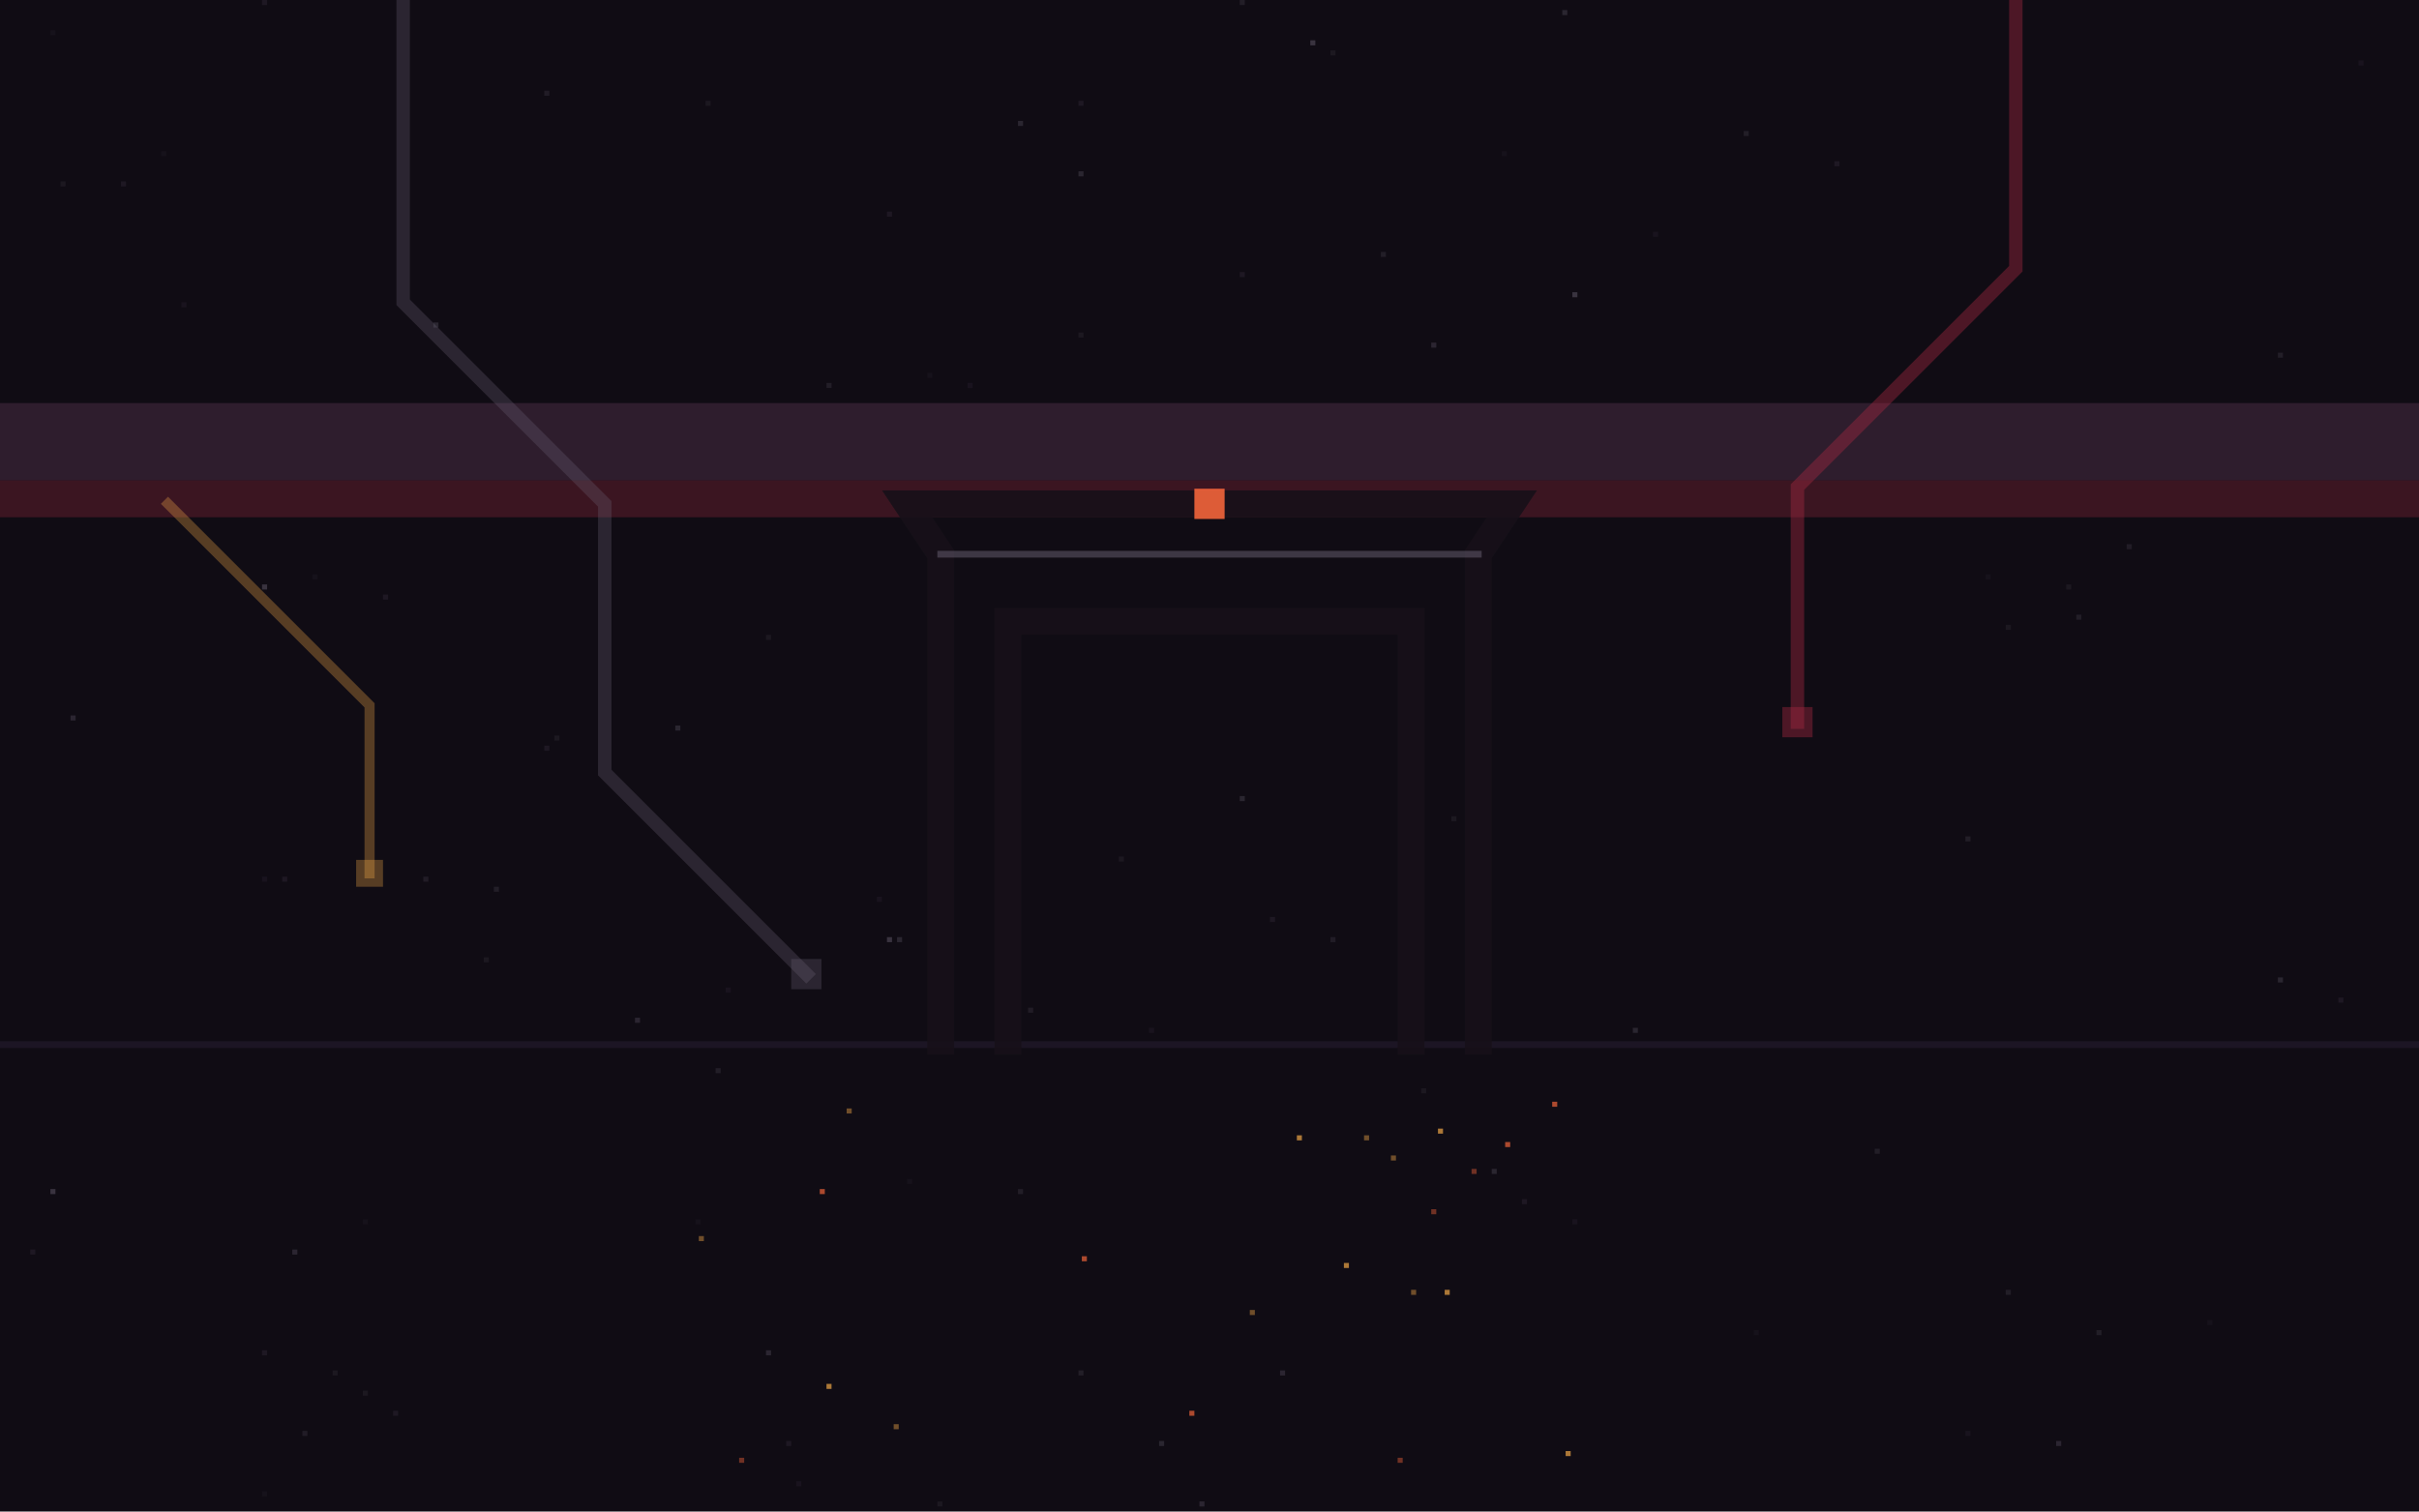
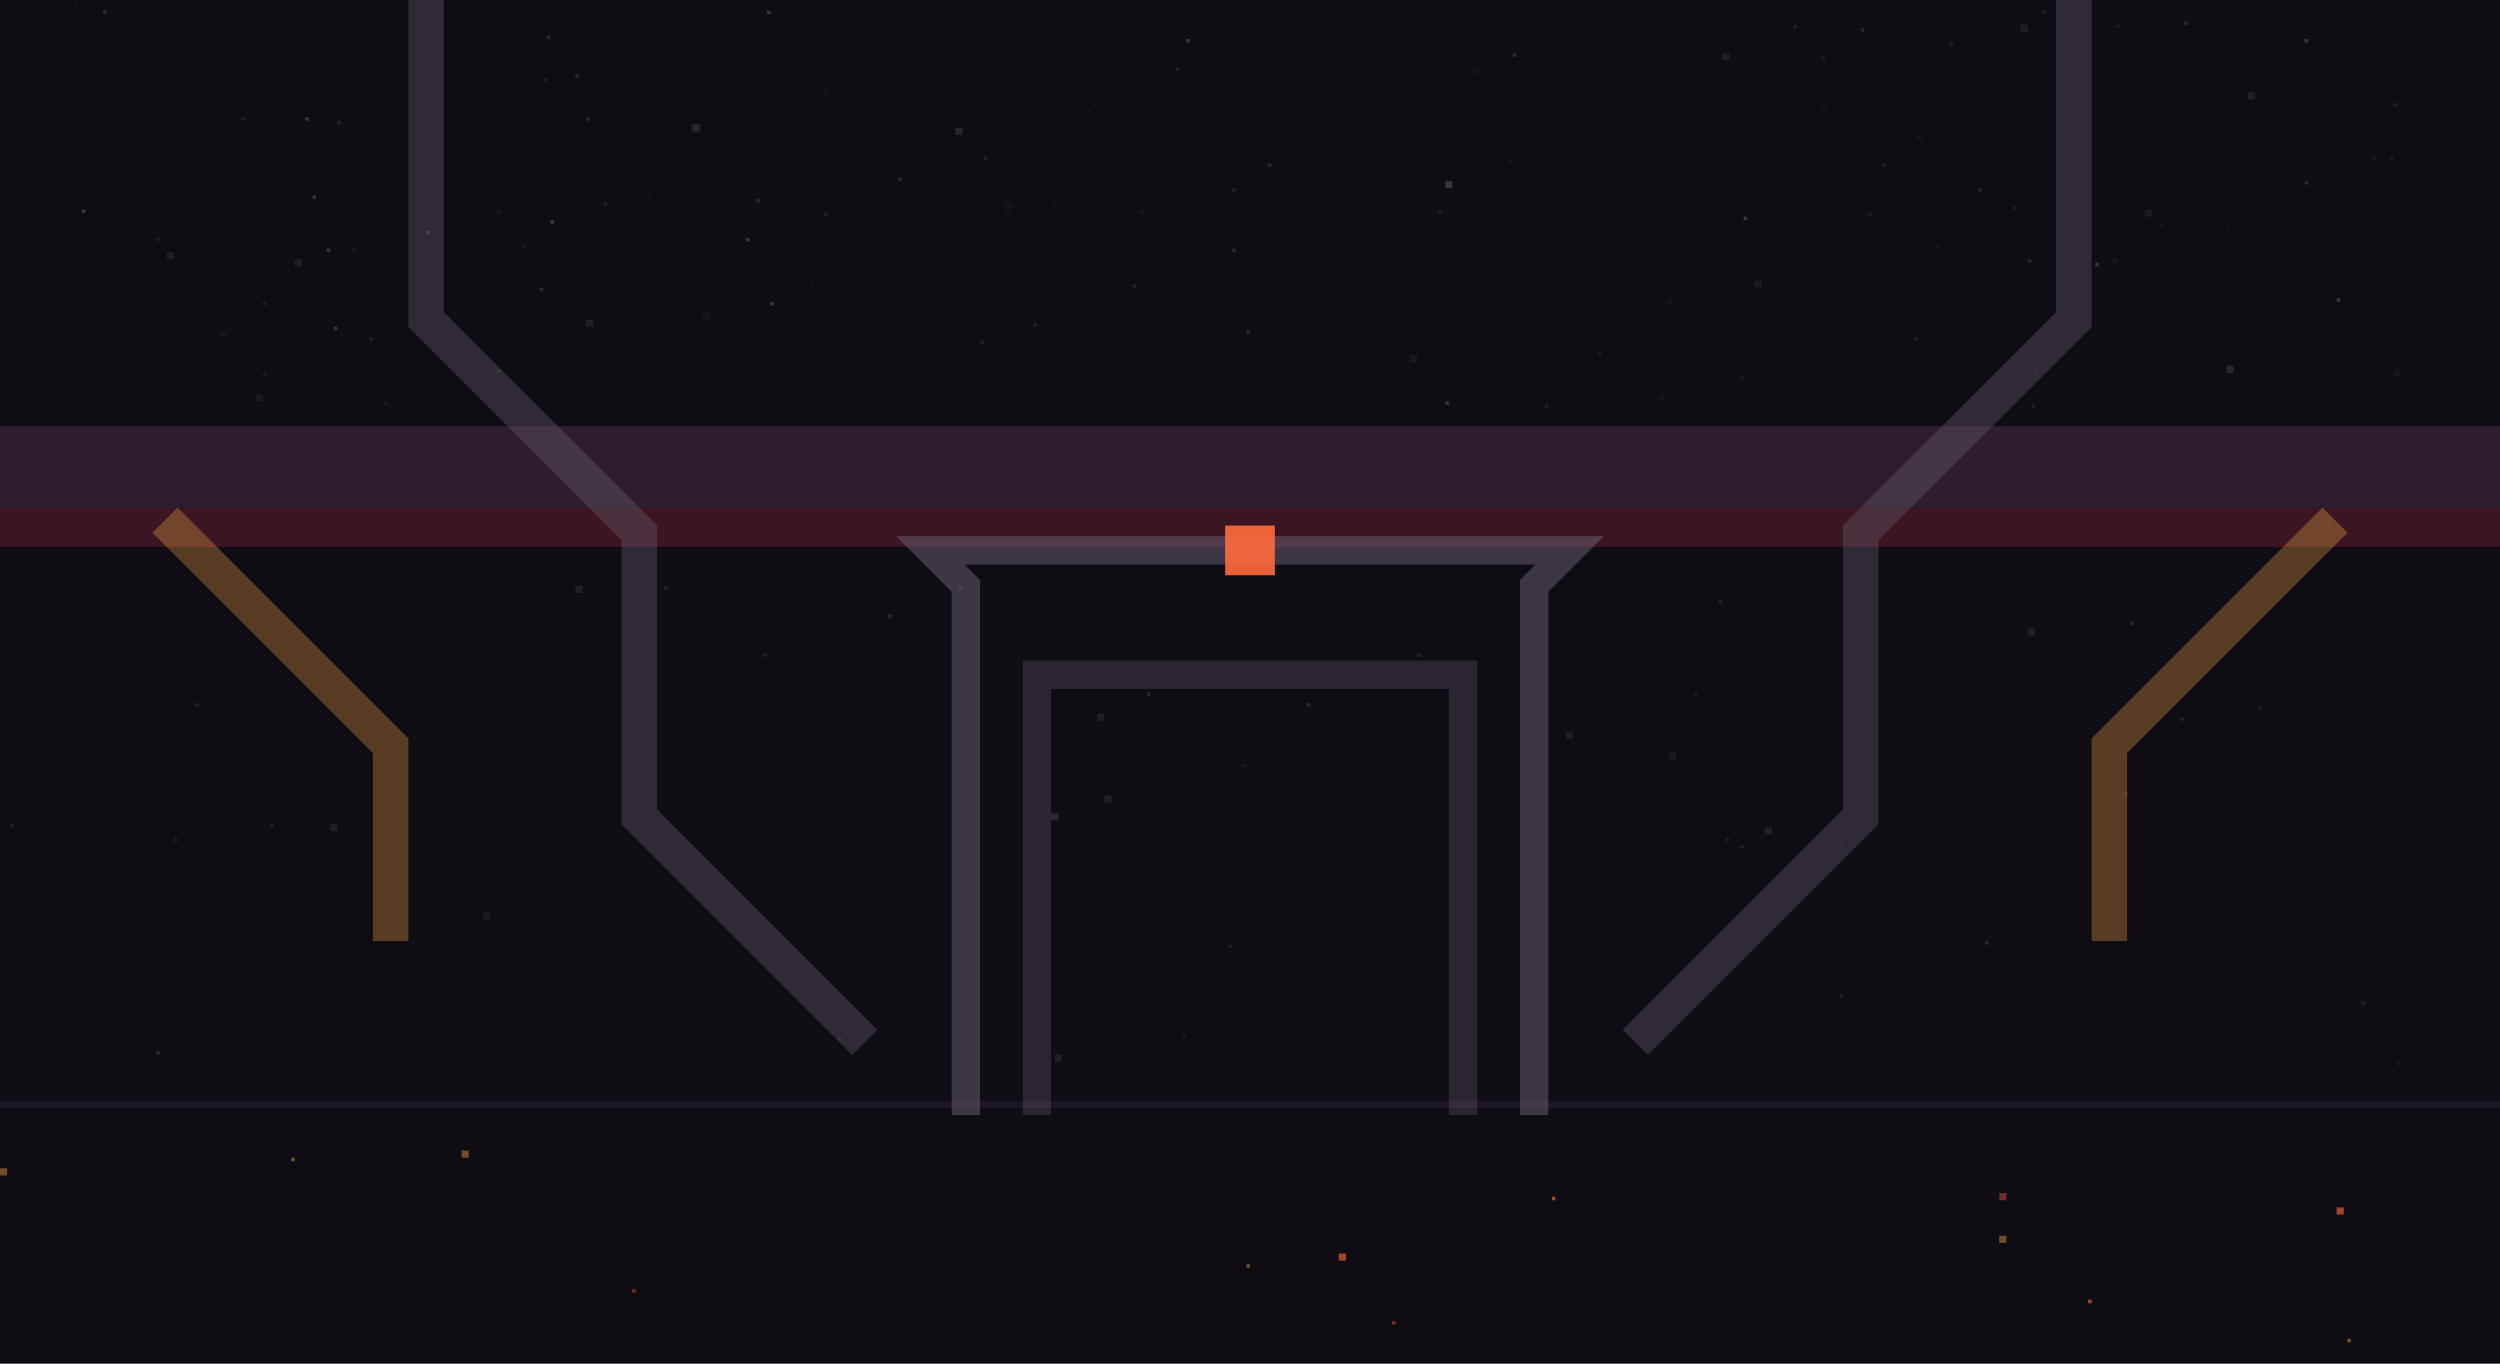
- <svg xmlns="http://www.w3.org/2000/svg" width="1440" height="900" viewBox="0 0 1440 900" preserveAspectRatio="xMidYMid slice">
-   <rect width="1440" height="900" fill="#100c14" />
-   <rect x="0" y="240" width="1440" height="46" fill="#3a2438" opacity="0.7" />
-   <rect x="0" y="286" width="1440" height="22" fill="#6e1f30" opacity="0.45" />
-   <rect x="0" y="620" width="1440" height="4" fill="#1c1524" />
-   <rect x="492" y="228" width="3" height="3" fill="#6a6274" opacity="0.2" />
-   <rect x="72" y="108" width="3" height="3" fill="#2e2635" opacity="0.45" />
-   <rect x="558" y="894" width="3" height="3" fill="#4a4452" opacity="0.2" />
-   <rect x="324" y="54" width="3" height="3" fill="#4a4452" opacity="0.3" />
-   <rect x="642" y="102" width="3" height="3" fill="#4a4452" opacity="0.45" />
-   <rect x="846" y="648" width="3" height="3" fill="#4a4452" opacity="0.2" />
-   <rect x="186" y="342" width="3" height="3" fill="#2e2635" opacity="0.2" />
-   <rect x="894" y="90" width="3" height="3" fill="#2e2635" opacity="0.2" />
-   <rect x="606" y="72" width="3" height="3" fill="#4a4452" opacity="0.45" />
-   <rect x="852" y="204" width="3" height="3" fill="#6a6274" opacity="0.3" />
-   <rect x="216" y="828" width="3" height="3" fill="#4a4452" opacity="0.2" />
-   <rect x="468" y="858" width="3" height="3" fill="#2e2635" opacity="0.45" />
-   <rect x="156" y="888" width="3" height="3" fill="#2e2635" opacity="0.2" />
-   <rect x="288" y="570" width="3" height="3" fill="#4a4452" opacity="0.2" />
-   <rect x="1092" y="96" width="3" height="3" fill="#2e2635" opacity="0.45" />
-   <rect x="762" y="816" width="3" height="3" fill="#6a6274" opacity="0.3" />
-   <rect x="714" y="894" width="3" height="3" fill="#6a6274" opacity="0.3" />
-   <rect x="456" y="378" width="3" height="3" fill="#4a4452" opacity="0.2" />
-   <rect x="1194" y="372" width="3" height="3" fill="#4a4452" opacity="0.2" />
-   <rect x="456" y="804" width="3" height="3" fill="#6a6274" opacity="0.3" />
-   <rect x="1116" y="684" width="3" height="3" fill="#6a6274" opacity="0.2" />
-   <rect x="108" y="180" width="3" height="3" fill="#2e2635" opacity="0.3" />
-   <rect x="252" y="522" width="3" height="3" fill="#4a4452" opacity="0.3" />
-   <rect x="642" y="60" width="3" height="3" fill="#2e2635" opacity="0.45" />
-   <rect x="1170" y="852" width="3" height="3" fill="#2e2635" opacity="0.3" />
-   <rect x="522" y="534" width="3" height="3" fill="#2e2635" opacity="0.3" />
-   <rect x="888" y="696" width="3" height="3" fill="#4a4452" opacity="0.45" />
-   <rect x="414" y="726" width="3" height="3" fill="#2e2635" opacity="0.2" />
-   <rect x="96" y="90" width="3" height="3" fill="#2e2635" opacity="0.2" />
-   <rect x="474" y="882" width="3" height="3" fill="#2e2635" opacity="0.3" />
-   <rect x="432" y="588" width="3" height="3" fill="#2e2635" opacity="0.3" />
-   <rect x="30" y="708" width="3" height="3" fill="#6a6274" opacity="0.45" />
-   <rect x="936" y="174" width="3" height="3" fill="#6a6274" opacity="0.45" />
-   <rect x="330" y="438" width="3" height="3" fill="#4a4452" opacity="0.2" />
-   <rect x="378" y="606" width="3" height="3" fill="#6a6274" opacity="0.3" />
-   <rect x="684" y="612" width="3" height="3" fill="#2e2635" opacity="0.3" />
-   <rect x="1356" y="210" width="3" height="3" fill="#6a6274" opacity="0.2" />
-   <rect x="426" y="636" width="3" height="3" fill="#6a6274" opacity="0.2" />
-   <rect x="1356" y="582" width="3" height="3" fill="#4a4452" opacity="0.45" />
-   <rect x="228" y="354" width="3" height="3" fill="#2e2635" opacity="0.45" />
-   <rect x="18" y="744" width="3" height="3" fill="#2e2635" opacity="0.45" />
-   <rect x="402" y="432" width="3" height="3" fill="#4a4452" opacity="0.45" />
-   <rect x="642" y="816" width="3" height="3" fill="#6a6274" opacity="0.2" />
-   <rect x="864" y="486" width="3" height="3" fill="#4a4452" opacity="0.2" />
-   <rect x="1314" y="786" width="3" height="3" fill="#2e2635" opacity="0.2" />
-   <rect x="1038" y="78" width="3" height="3" fill="#6a6274" opacity="0.2" />
-   <rect x="1224" y="858" width="3" height="3" fill="#6a6274" opacity="0.3" />
-   <rect x="612" y="600" width="3" height="3" fill="#4a4452" opacity="0.3" />
-   <rect x="972" y="612" width="3" height="3" fill="#4a4452" opacity="0.45" />
-   <rect x="168" y="522" width="3" height="3" fill="#2e2635" opacity="0.45" />
-   <rect x="156" y="0" width="3" height="3" fill="#2e2635" opacity="0.45" />
-   <rect x="822" y="150" width="3" height="3" fill="#6a6274" opacity="0.2" />
-   <rect x="36" y="108" width="3" height="3" fill="#4a4452" opacity="0.2" />
-   <rect x="576" y="228" width="3" height="3" fill="#2e2635" opacity="0.3" />
-   <rect x="528" y="558" width="3" height="3" fill="#6a6274" opacity="0.45" />
-   <rect x="174" y="744" width="3" height="3" fill="#6a6274" opacity="0.3" />
-   <rect x="738" y="474" width="3" height="3" fill="#4a4452" opacity="0.45" />
-   <rect x="156" y="522" width="3" height="3" fill="#2e2635" opacity="0.3" />
-   <rect x="792" y="30" width="3" height="3" fill="#4a4452" opacity="0.2" />
-   <rect x="552" y="222" width="3" height="3" fill="#2e2635" opacity="0.2" />
-   <rect x="1404" y="36" width="3" height="3" fill="#2e2635" opacity="0.3" />
-   <rect x="984" y="138" width="3" height="3" fill="#2e2635" opacity="0.3" />
-   <rect x="792" y="558" width="3" height="3" fill="#4a4452" opacity="0.3" />
-   <rect x="1182" y="342" width="3" height="3" fill="#2e2635" opacity="0.2" />
-   <rect x="1194" y="768" width="3" height="3" fill="#6a6274" opacity="0.2" />
-   <rect x="1236" y="366" width="3" height="3" fill="#6a6274" opacity="0.2" />
-   <rect x="1230" y="348" width="3" height="3" fill="#4a4452" opacity="0.2" />
-   <rect x="756" y="546" width="3" height="3" fill="#2e2635" opacity="0.45" />
-   <rect x="42" y="426" width="3" height="3" fill="#6a6274" opacity="0.3" />
-   <rect x="294" y="528" width="3" height="3" fill="#6a6274" opacity="0.2" />
-   <rect x="534" y="558" width="3" height="3" fill="#4a4452" opacity="0.45" />
-   <rect x="156" y="348" width="3" height="3" fill="#6a6274" opacity="0.45" />
-   <rect x="738" y="0" width="3" height="3" fill="#6a6274" opacity="0.2" />
-   <rect x="528" y="126" width="3" height="3" fill="#2e2635" opacity="0.45" />
-   <rect x="1392" y="594" width="3" height="3" fill="#2e2635" opacity="0.45" />
-   <rect x="666" y="510" width="3" height="3" fill="#4a4452" opacity="0.2" />
-   <rect x="606" y="708" width="3" height="3" fill="#6a6274" opacity="0.2" />
-   <rect x="258" y="192" width="3" height="3" fill="#4a4452" opacity="0.45" />
-   <rect x="906" y="714" width="3" height="3" fill="#2e2635" opacity="0.45" />
-   <rect x="936" y="726" width="3" height="3" fill="#2e2635" opacity="0.3" />
-   <rect x="234" y="840" width="3" height="3" fill="#2e2635" opacity="0.45" />
-   <rect x="30" y="18" width="3" height="3" fill="#2e2635" opacity="0.2" />
-   <rect x="156" y="804" width="3" height="3" fill="#2e2635" opacity="0.45" />
-   <rect x="1266" y="324" width="3" height="3" fill="#4a4452" opacity="0.3" />
-   <rect x="324" y="444" width="3" height="3" fill="#2e2635" opacity="0.45" />
-   <rect x="1170" y="498" width="3" height="3" fill="#6a6274" opacity="0.2" />
-   <rect x="642" y="198" width="3" height="3" fill="#4a4452" opacity="0.2" />
-   <rect x="540" y="702" width="3" height="3" fill="#2e2635" opacity="0.2" />
-   <rect x="1248" y="792" width="3" height="3" fill="#6a6274" opacity="0.2" />
-   <rect x="198" y="816" width="3" height="3" fill="#4a4452" opacity="0.2" />
-   <rect x="780" y="24" width="3" height="3" fill="#6a6274" opacity="0.45" />
-   <rect x="930" y="6" width="3" height="3" fill="#4a4452" opacity="0.45" />
-   <rect x="216" y="726" width="3" height="3" fill="#2e2635" opacity="0.2" />
-   <rect x="180" y="852" width="3" height="3" fill="#4a4452" opacity="0.3" />
-   <rect x="1044" y="792" width="3" height="3" fill="#2e2635" opacity="0.2" />
-   <rect x="738" y="162" width="3" height="3" fill="#2e2635" opacity="0.45" />
-   <rect x="420" y="60" width="3" height="3" fill="#4a4452" opacity="0.2" />
-   <rect x="690" y="858" width="3" height="3" fill="#4a4452" opacity="0.45" />
-   <polyline points="560,620 560,330 540,300 900,300 880,330 880,620" fill="none" stroke="#161018" stroke-width="16" stroke-linecap="square" stroke-linejoin="miter" opacity="0.9" />
-   <polyline points="600,620 600,370 840,370 840,620" fill="none" stroke="#161018" stroke-width="16" stroke-linecap="square" stroke-linejoin="miter" opacity="0.9" />
-   <polyline points="560,330 880,330" fill="none" stroke="#6a6274" stroke-width="4" stroke-linecap="square" stroke-linejoin="miter" opacity="0.5" />
-   <rect x="711" y="291" width="18" height="18" fill="#ff6a3c" opacity="0.85" />
-   <polyline points="240,0 240,180 360,300 360,460 480,580" fill="none" stroke="#6a6274" stroke-width="8" stroke-linecap="square" stroke-linejoin="miter" opacity="0.3" />
-   <rect x="471" y="571" width="18" height="18" fill="#6a6274" opacity="0.3" />
-   <polyline points="1200,0 1200,160 1070,290 1070,430" fill="none" stroke="#a82840" stroke-width="8" stroke-linecap="square" stroke-linejoin="miter" opacity="0.4" />
-   <rect x="1061" y="421" width="18" height="18" fill="#a82840" opacity="0.4" />
-   <polyline points="100,300 220,420 220,520" fill="none" stroke="#ffb24a" stroke-width="6" stroke-linecap="square" stroke-linejoin="miter" opacity="0.3" />
-   <rect x="212" y="512" width="16" height="16" fill="#ffb24a" opacity="0.3" />
-   <rect x="852" y="720" width="3" height="3" fill="#ff6a3c" opacity="0.4" />
-   <rect x="860" y="768" width="3" height="3" fill="#ffb24a" opacity="0.65" />
-   <rect x="932" y="864" width="3" height="3" fill="#ffb24a" opacity="0.65" />
-   <rect x="856" y="672" width="3" height="3" fill="#ffb24a" opacity="0.65" />
-   <rect x="800" y="752" width="3" height="3" fill="#ffb24a" opacity="0.65" />
-   <rect x="644" y="748" width="3" height="3" fill="#ff6a3c" opacity="0.65" />
-   <rect x="708" y="840" width="3" height="3" fill="#ff6a3c" opacity="0.65" />
-   <rect x="772" y="676" width="3" height="3" fill="#ffb24a" opacity="0.65" />
-   <rect x="876" y="696" width="3" height="3" fill="#ff6a3c" opacity="0.4" />
-   <rect x="896" y="680" width="3" height="3" fill="#ff6a3c" opacity="0.65" />
-   <rect x="840" y="768" width="3" height="3" fill="#ffb24a" opacity="0.4" />
-   <rect x="828" y="688" width="3" height="3" fill="#ffb24a" opacity="0.4" />
-   <rect x="492" y="824" width="3" height="3" fill="#ffb24a" opacity="0.65" />
-   <rect x="744" y="780" width="3" height="3" fill="#ffb24a" opacity="0.4" />
-   <rect x="416" y="736" width="3" height="3" fill="#ffb24a" opacity="0.4" />
-   <rect x="924" y="656" width="3" height="3" fill="#ff6a3c" opacity="0.65" />
-   <rect x="504" y="660" width="3" height="3" fill="#ffb24a" opacity="0.4" />
-   <rect x="440" y="868" width="3" height="3" fill="#ff6a3c" opacity="0.4" />
-   <rect x="532" y="848" width="3" height="3" fill="#ffb24a" opacity="0.4" />
-   <rect x="812" y="676" width="3" height="3" fill="#ffb24a" opacity="0.4" />
-   <rect x="488" y="708" width="3" height="3" fill="#ff6a3c" opacity="0.65" />
-   <rect x="832" y="868" width="3" height="3" fill="#ff6a3c" opacity="0.4" />
+ <svg xmlns="http://www.w3.org/2000/svg" width="1408" height="768" viewBox="0 0 1408 768" preserveAspectRatio="xMidYMid slice">
+   <rect width="1408" height="768" fill="#100c14" />
+   <rect x="0" y="240" width="1408" height="46" fill="#3a2438" opacity="0.7" />
+   <rect x="0" y="286" width="1408" height="22" fill="#6e1f30" opacity="0.45" />
+   <rect x="0" y="620" width="1408" height="4" fill="#1c1524" opacity="1.0" />
+   <rect x="662" y="38" width="2" height="2" fill="#6a6274" opacity="0.2" />
+   <rect x="148" y="210" width="2" height="2" fill="#2e2635" opacity="0.45" />
+   <rect x="1192" y="14" width="2" height="2" fill="#2e2635" opacity="0.45" />
+   <rect x="176" y="110" width="2" height="2" fill="#6a6274" opacity="0.45" />
+   <rect x="184" y="140" width="2" height="2" fill="#6a6274" opacity="0.45" />
+   <rect x="456" y="160" width="2" height="2" fill="#2e2635" opacity="0.2" />
+   <rect x="1180" y="148" width="2" height="2" fill="#6a6274" opacity="0.45" />
+   <rect x="94" y="142" width="4" height="4" fill="#4a4452" opacity="0.3" />
+   <rect x="294" y="138" width="2" height="2" fill="#4a4452" opacity="0.2" />
+   <rect x="1146" y="208" width="2" height="2" fill="#2e2635" opacity="0.45" />
+   <rect x="1190" y="146" width="2" height="2" fill="#2e2635" opacity="0.45" />
+   <rect x="198" y="140" width="2" height="2" fill="#2e2635" opacity="0.45" />
+   <rect x="1266" y="52" width="4" height="4" fill="#6a6274" opacity="0.2" />
+   <rect x="642" y="118" width="2" height="2" fill="#2e2635" opacity="0.3" />
+   <rect x="612" y="62" width="2" height="2" fill="#4a4452" opacity="0.2" />
+   <rect x="166" y="146" width="4" height="4" fill="#6a6274" opacity="0.2" />
+   <rect x="702" y="186" width="2" height="2" fill="#6a6274" opacity="0.3" />
+   <rect x="240" y="130" width="2" height="2" fill="#6a6274" opacity="0.45" />
+   <rect x="310" y="124" width="2" height="2" fill="#6a6274" opacity="0.45" />
+   <rect x="1142" y="146" width="2" height="2" fill="#6a6274" opacity="0.3" />
+   <rect x="1216" y="126" width="2" height="2" fill="#2e2635" opacity="0.3" />
+   <rect x="190" y="68" width="2" height="2" fill="#6a6274" opacity="0.2" />
+   <rect x="124" y="186" width="4" height="4" fill="#2e2635" opacity="0.3" />
+   <rect x="582" y="182" width="2" height="2" fill="#6a6274" opacity="0.2" />
+   <rect x="46" y="118" width="2" height="2" fill="#6a6274" opacity="0.45" />
+   <rect x="1010" y="14" width="2" height="2" fill="#4a4452" opacity="0.3" />
+   <rect x="506" y="100" width="2" height="2" fill="#6a6274" opacity="0.3" />
+   <rect x="340" y="114" width="2" height="2" fill="#6a6274" opacity="0.2" />
+   <rect x="280" y="208" width="2" height="2" fill="#6a6274" opacity="0.2" />
+   <rect x="850" y="90" width="2" height="2" fill="#2e2635" opacity="0.3" />
+   <rect x="308" y="20" width="2" height="2" fill="#4a4452" opacity="0.45" />
+   <rect x="1348" y="58" width="2" height="2" fill="#4a4452" opacity="0.3" />
+   <rect x="538" y="72" width="4" height="4" fill="#4a4452" opacity="0.45" />
+   <rect x="1094" y="94" width="2" height="2" fill="#2e2635" opacity="0.2" />
+   <rect x="256" y="176" width="2" height="2" fill="#2e2635" opacity="0.2" />
+   <rect x="934" y="222" width="4" height="4" fill="#2e2635" opacity="0.2" />
+   <rect x="814" y="102" width="4" height="4" fill="#6a6274" opacity="0.45" />
+   <rect x="1298" y="102" width="2" height="2" fill="#4a4452" opacity="0.45" />
+   <rect x="426" y="112" width="2" height="2" fill="#4a4452" opacity="0.45" />
+   <rect x="1230" y="12" width="2" height="2" fill="#4a4452" opacity="0.45" />
+   <rect x="1098" y="24" width="2" height="2" fill="#6a6274" opacity="0.2" />
+   <rect x="144" y="222" width="4" height="4" fill="#4a4452" opacity="0.2" />
+   <rect x="304" y="162" width="2" height="2" fill="#6a6274" opacity="0.3" />
+   <rect x="970" y="30" width="4" height="4" fill="#4a4452" opacity="0.3" />
+   <rect x="982" y="122" width="2" height="2" fill="#6a6274" opacity="0.45" />
+   <rect x="208" y="190" width="2" height="2" fill="#6a6274" opacity="0.2" />
+   <rect x="980" y="212" width="2" height="2" fill="#2e2635" opacity="0.45" />
+   <rect x="420" y="134" width="2" height="2" fill="#6a6274" opacity="0.45" />
+   <rect x="1080" y="76" width="2" height="2" fill="#2e2635" opacity="0.45" />
+   <rect x="1060" y="92" width="2" height="2" fill="#4a4452" opacity="0.3" />
+   <rect x="1090" y="138" width="2" height="2" fill="#2e2635" opacity="0.3" />
+   <rect x="1254" y="206" width="4" height="4" fill="#4a4452" opacity="0.45" />
+   <rect x="464" y="50" width="2" height="2" fill="#2e2635" opacity="0.3" />
+   <rect x="58" y="6" width="2" height="2" fill="#6a6274" opacity="0.3" />
+   <rect x="396" y="176" width="4" height="4" fill="#2e2635" opacity="0.3" />
+   <rect x="714" y="92" width="2" height="2" fill="#4a4452" opacity="0.45" />
+   <rect x="464" y="120" width="2" height="2" fill="#4a4452" opacity="0.3" />
+   <rect x="988" y="158" width="4" height="4" fill="#2e2635" opacity="0.45" />
+   <rect x="1336" y="88" width="2" height="2" fill="#2e2635" opacity="0.45" />
+   <rect x="794" y="200" width="4" height="4" fill="#2e2635" opacity="0.45" />
+   <rect x="364" y="110" width="2" height="2" fill="#2e2635" opacity="0.3" />
+   <rect x="810" y="118" width="2" height="2" fill="#6a6274" opacity="0.2" />
+   <rect x="324" y="42" width="2" height="2" fill="#4a4452" opacity="0.45" />
+   <rect x="1208" y="118" width="4" height="4" fill="#2e2635" opacity="0.45" />
+   <rect x="1346" y="88" width="2" height="2" fill="#4a4452" opacity="0.2" />
+   <rect x="42" y="2" width="2" height="2" fill="#2e2635" opacity="0.2" />
+   <rect x="1078" y="190" width="2" height="2" fill="#4a4452" opacity="0.3" />
+   <rect x="432" y="6" width="2" height="2" fill="#6a6274" opacity="0.45" />
+   <rect x="1026" y="60" width="2" height="2" fill="#2e2635" opacity="0.3" />
+   <rect x="1114" y="106" width="2" height="2" fill="#4a4452" opacity="0.45" />
+   <rect x="938" y="168" width="4" height="4" fill="#2e2635" opacity="0.2" />
+   <rect x="1026" y="32" width="2" height="2" fill="#2e2635" opacity="0.45" />
+   <rect x="900" y="198" width="2" height="2" fill="#4a4452" opacity="0.2" />
+   <rect x="306" y="44" width="2" height="2" fill="#4a4452" opacity="0.3" />
+   <rect x="1138" y="14" width="4" height="4" fill="#6a6274" opacity="0.2" />
+   <rect x="216" y="226" width="2" height="2" fill="#2e2635" opacity="0.45" />
+   <rect x="390" y="70" width="4" height="4" fill="#4a4452" opacity="0.45" />
+   <rect x="1150" y="6" width="2" height="2" fill="#4a4452" opacity="0.3" />
+   <rect x="1254" y="128" width="2" height="2" fill="#2e2635" opacity="0.2" />
+   <rect x="566" y="114" width="4" height="4" fill="#2e2635" opacity="0.2" />
+   <rect x="1038" y="62" width="2" height="2" fill="#2e2635" opacity="0.2" />
+   <rect x="1144" y="228" width="2" height="2" fill="#4a4452" opacity="0.3" />
+   <rect x="852" y="30" width="2" height="2" fill="#6a6274" opacity="0.3" />
+   <rect x="148" y="170" width="2" height="2" fill="#4a4452" opacity="0.3" />
+   <rect x="434" y="170" width="2" height="2" fill="#6a6274" opacity="0.45" />
+   <rect x="1316" y="168" width="2" height="2" fill="#6a6274" opacity="0.45" />
+   <rect x="280" y="118" width="2" height="2" fill="#4a4452" opacity="0.2" />
+   <rect x="814" y="226" width="2" height="2" fill="#6a6274" opacity="0.45" />
+   <rect x="330" y="180" width="4" height="4" fill="#6a6274" opacity="0.2" />
+   <rect x="694" y="106" width="2" height="2" fill="#4a4452" opacity="0.3" />
+   <rect x="188" y="184" width="2" height="2" fill="#6a6274" opacity="0.45" />
+   <rect x="1134" y="116" width="2" height="2" fill="#6a6274" opacity="0.2" />
+   <rect x="786" y="84" width="2" height="2" fill="#2e2635" opacity="0.2" />
+   <rect x="1048" y="16" width="2" height="2" fill="#4a4452" opacity="0.45" />
+   <rect x="172" y="66" width="2" height="2" fill="#6a6274" opacity="0.45" />
+   <rect x="552" y="192" width="2" height="2" fill="#4a4452" opacity="0.3" />
+   <rect x="830" y="38" width="4" height="4" fill="#2e2635" opacity="0.2" />
+   <rect x="668" y="22" width="2" height="2" fill="#6a6274" opacity="0.45" />
+   <rect x="870" y="228" width="2" height="2" fill="#4a4452" opacity="0.3" />
+   <rect x="1298" y="22" width="2" height="2" fill="#6a6274" opacity="0.45" />
+   <rect x="136" y="66" width="2" height="2" fill="#4a4452" opacity="0.3" />
+   <rect x="694" y="140" width="2" height="2" fill="#6a6274" opacity="0.3" />
+   <rect x="88" y="134" width="2" height="2" fill="#2e2635" opacity="0.45" />
+   <rect x="330" y="66" width="2" height="2" fill="#4a4452" opacity="0.45" />
+   <rect x="638" y="160" width="2" height="2" fill="#6a6274" opacity="0.2" />
+   <rect x="592" y="114" width="2" height="2" fill="#2e2635" opacity="0.2" />
+   <rect x="554" y="88" width="2" height="2" fill="#4a4452" opacity="0.3" />
+   <rect x="30" y="4" width="2" height="2" fill="#2e2635" opacity="0.2" />
+   <rect x="1052" y="120" width="2" height="2" fill="#4a4452" opacity="0.3" />
+   <rect x="1348" y="208" width="4" height="4" fill="#2e2635" opacity="0.3" />
+   <rect x="1118" y="530" width="2" height="2" fill="#6a6274" opacity="0.3" />
+   <rect x="700" y="430" width="2" height="2" fill="#4a4452" opacity="0.2" />
+   <rect x="110" y="396" width="2" height="2" fill="#4a4452" opacity="0.3" />
+   <rect x="882" y="412" width="4" height="4" fill="#4a4452" opacity="0.3" />
+   <rect x="1036" y="474" width="2" height="2" fill="#4a4452" opacity="0.2" />
+   <rect x="940" y="424" width="4" height="4" fill="#4a4452" opacity="0.2" />
+   <rect x="6" y="464" width="2" height="2" fill="#6a6274" opacity="0.2" />
+   <rect x="500" y="346" width="2" height="2" fill="#6a6274" opacity="0.3" />
+   <rect x="374" y="330" width="2" height="2" fill="#6a6274" opacity="0.2" />
+   <rect x="972" y="472" width="2" height="2" fill="#4a4452" opacity="0.3" />
+   <rect x="186" y="464" width="4" height="4" fill="#4a4452" opacity="0.3" />
+   <rect x="1200" y="350" width="2" height="2" fill="#6a6274" opacity="0.3" />
+   <rect x="622" y="448" width="4" height="4" fill="#4a4452" opacity="0.3" />
+   <rect x="666" y="582" width="2" height="2" fill="#4a4452" opacity="0.2" />
+   <rect x="88" y="592" width="2" height="2" fill="#6a6274" opacity="0.3" />
+   <rect x="1196" y="446" width="2" height="2" fill="#4a4452" opacity="0.3" />
+   <rect x="272" y="514" width="4" height="4" fill="#4a4452" opacity="0.2" />
+   <rect x="1142" y="354" width="4" height="4" fill="#4a4452" opacity="0.3" />
+   <rect x="540" y="330" width="2" height="2" fill="#6a6274" opacity="0.3" />
+   <rect x="1350" y="598" width="2" height="2" fill="#4a4452" opacity="0.2" />
+   <rect x="152" y="464" width="2" height="2" fill="#4a4452" opacity="0.3" />
+   <rect x="1330" y="564" width="2" height="2" fill="#6a6274" opacity="0.2" />
+   <rect x="980" y="476" width="2" height="2" fill="#4a4452" opacity="0.3" />
+   <rect x="1228" y="404" width="2" height="2" fill="#6a6274" opacity="0.2" />
+   <rect x="1272" y="398" width="2" height="2" fill="#4a4452" opacity="0.2" />
+   <rect x="994" y="466" width="4" height="4" fill="#4a4452" opacity="0.3" />
+   <rect x="594" y="594" width="4" height="4" fill="#6a6274" opacity="0.2" />
+   <rect x="954" y="390" width="2" height="2" fill="#4a4452" opacity="0.2" />
+   <rect x="968" y="338" width="2" height="2" fill="#6a6274" opacity="0.2" />
+   <rect x="1036" y="560" width="2" height="2" fill="#6a6274" opacity="0.2" />
+   <rect x="430" y="368" width="2" height="2" fill="#4a4452" opacity="0.3" />
+   <rect x="736" y="396" width="2" height="2" fill="#6a6274" opacity="0.3" />
+   <rect x="472" y="584" width="2" height="2" fill="#6a6274" opacity="0.2" />
+   <rect x="324" y="330" width="4" height="4" fill="#6a6274" opacity="0.2" />
+   <rect x="618" y="402" width="4" height="4" fill="#6a6274" opacity="0.2" />
+   <rect x="646" y="390" width="2" height="2" fill="#6a6274" opacity="0.3" />
+   <rect x="692" y="532" width="2" height="2" fill="#4a4452" opacity="0.3" />
+   <rect x="592" y="458" width="4" height="4" fill="#6a6274" opacity="0.3" />
+   <rect x="798" y="368" width="2" height="2" fill="#6a6274" opacity="0.2" />
+   <rect x="98" y="472" width="2" height="2" fill="#4a4452" opacity="0.3" />
+   <polyline points="544,620 544,330 524,310 884,310 864,330 864,620" fill="none" stroke="#6a6274" stroke-width="16" stroke-linecap="square" stroke-linejoin="miter" opacity="0.5" />
+   <polyline points="584,620 584,380 824,380 824,620" fill="none" stroke="#6a6274" stroke-width="16" stroke-linecap="square" stroke-linejoin="miter" opacity="0.3" />
+   <rect x="690" y="296" width="28" height="28" fill="#ff6a3c" opacity="0.9" />
+   <polyline points="240,0 240,180 360,300 360,460 480,580" fill="none" stroke="#6a6274" stroke-width="20" stroke-linecap="square" stroke-linejoin="miter" opacity="0.35" />
+   <polyline points="1168,0 1168,180 1048,300 1048,460 928,580" fill="none" stroke="#6a6274" stroke-width="20" stroke-linecap="square" stroke-linejoin="miter" opacity="0.35" />
+   <polyline points="100,300 220,420 220,520" fill="none" stroke="#ffb24a" stroke-width="20" stroke-linecap="square" stroke-linejoin="miter" opacity="0.3" />
+   <polyline points="1308,300 1188,420 1188,520" fill="none" stroke="#ffb24a" stroke-width="20" stroke-linecap="square" stroke-linejoin="miter" opacity="0.3" />
+   <rect x="1300" y="878" width="2" height="2" fill="#ff6a3c" opacity="0.6" />
+   <rect x="892" y="770" width="2" height="2" fill="#ffb24a" opacity="0.6" />
+   <rect x="876" y="866" width="2" height="2" fill="#ff6a3c" opacity="0.4" />
+   <rect x="164" y="652" width="2" height="2" fill="#ffb24a" opacity="0.4" />
+   <rect x="1318" y="862" width="2" height="2" fill="#ffb24a" opacity="0.4" />
+   <rect x="1126" y="672" width="4" height="4" fill="#ff6a3c" opacity="0.4" />
+   <rect x="702" y="712" width="2" height="2" fill="#ffb24a" opacity="0.4" />
+   <rect x="830" y="806" width="4" height="4" fill="#ff6a3c" opacity="0.4" />
+   <rect x="1140" y="810" width="2" height="2" fill="#ffb24a" opacity="0.6" />
+   <rect x="1316" y="680" width="4" height="4" fill="#ff6a3c" opacity="0.6" />
+   <rect x="1126" y="696" width="4" height="4" fill="#ffb24a" opacity="0.4" />
+   <rect x="874" y="674" width="2" height="2" fill="#ff6a3c" opacity="0.6" />
+   <rect x="356" y="726" width="2" height="2" fill="#ff6a3c" opacity="0.4" />
+   <rect x="754" y="706" width="4" height="4" fill="#ff6a3c" opacity="0.6" />
+   <rect x="784" y="744" width="2" height="2" fill="#ff6a3c" opacity="0.4" />
+   <rect x="692" y="832" width="2" height="2" fill="#ff6a3c" opacity="0.4" />
+   <rect x="1176" y="732" width="2" height="2" fill="#ff6a3c" opacity="0.6" />
+   <rect x="554" y="868" width="4" height="4" fill="#ff6a3c" opacity="0.4" />
+   <rect x="1322" y="754" width="2" height="2" fill="#ffb24a" opacity="0.4" />
+   <rect x="260" y="648" width="4" height="4" fill="#ffb24a" opacity="0.4" />
+   <rect x="0" y="658" width="4" height="4" fill="#ffb24a" opacity="0.4" />
+   <rect x="508" y="840" width="2" height="2" fill="#ff6a3c" opacity="0.6" />
+   <rect x="310" y="772" width="2" height="2" fill="#ff6a3c" opacity="0.4" />
+   <rect x="1128" y="838" width="2" height="2" fill="#ff6a3c" opacity="0.6" />
</svg>
